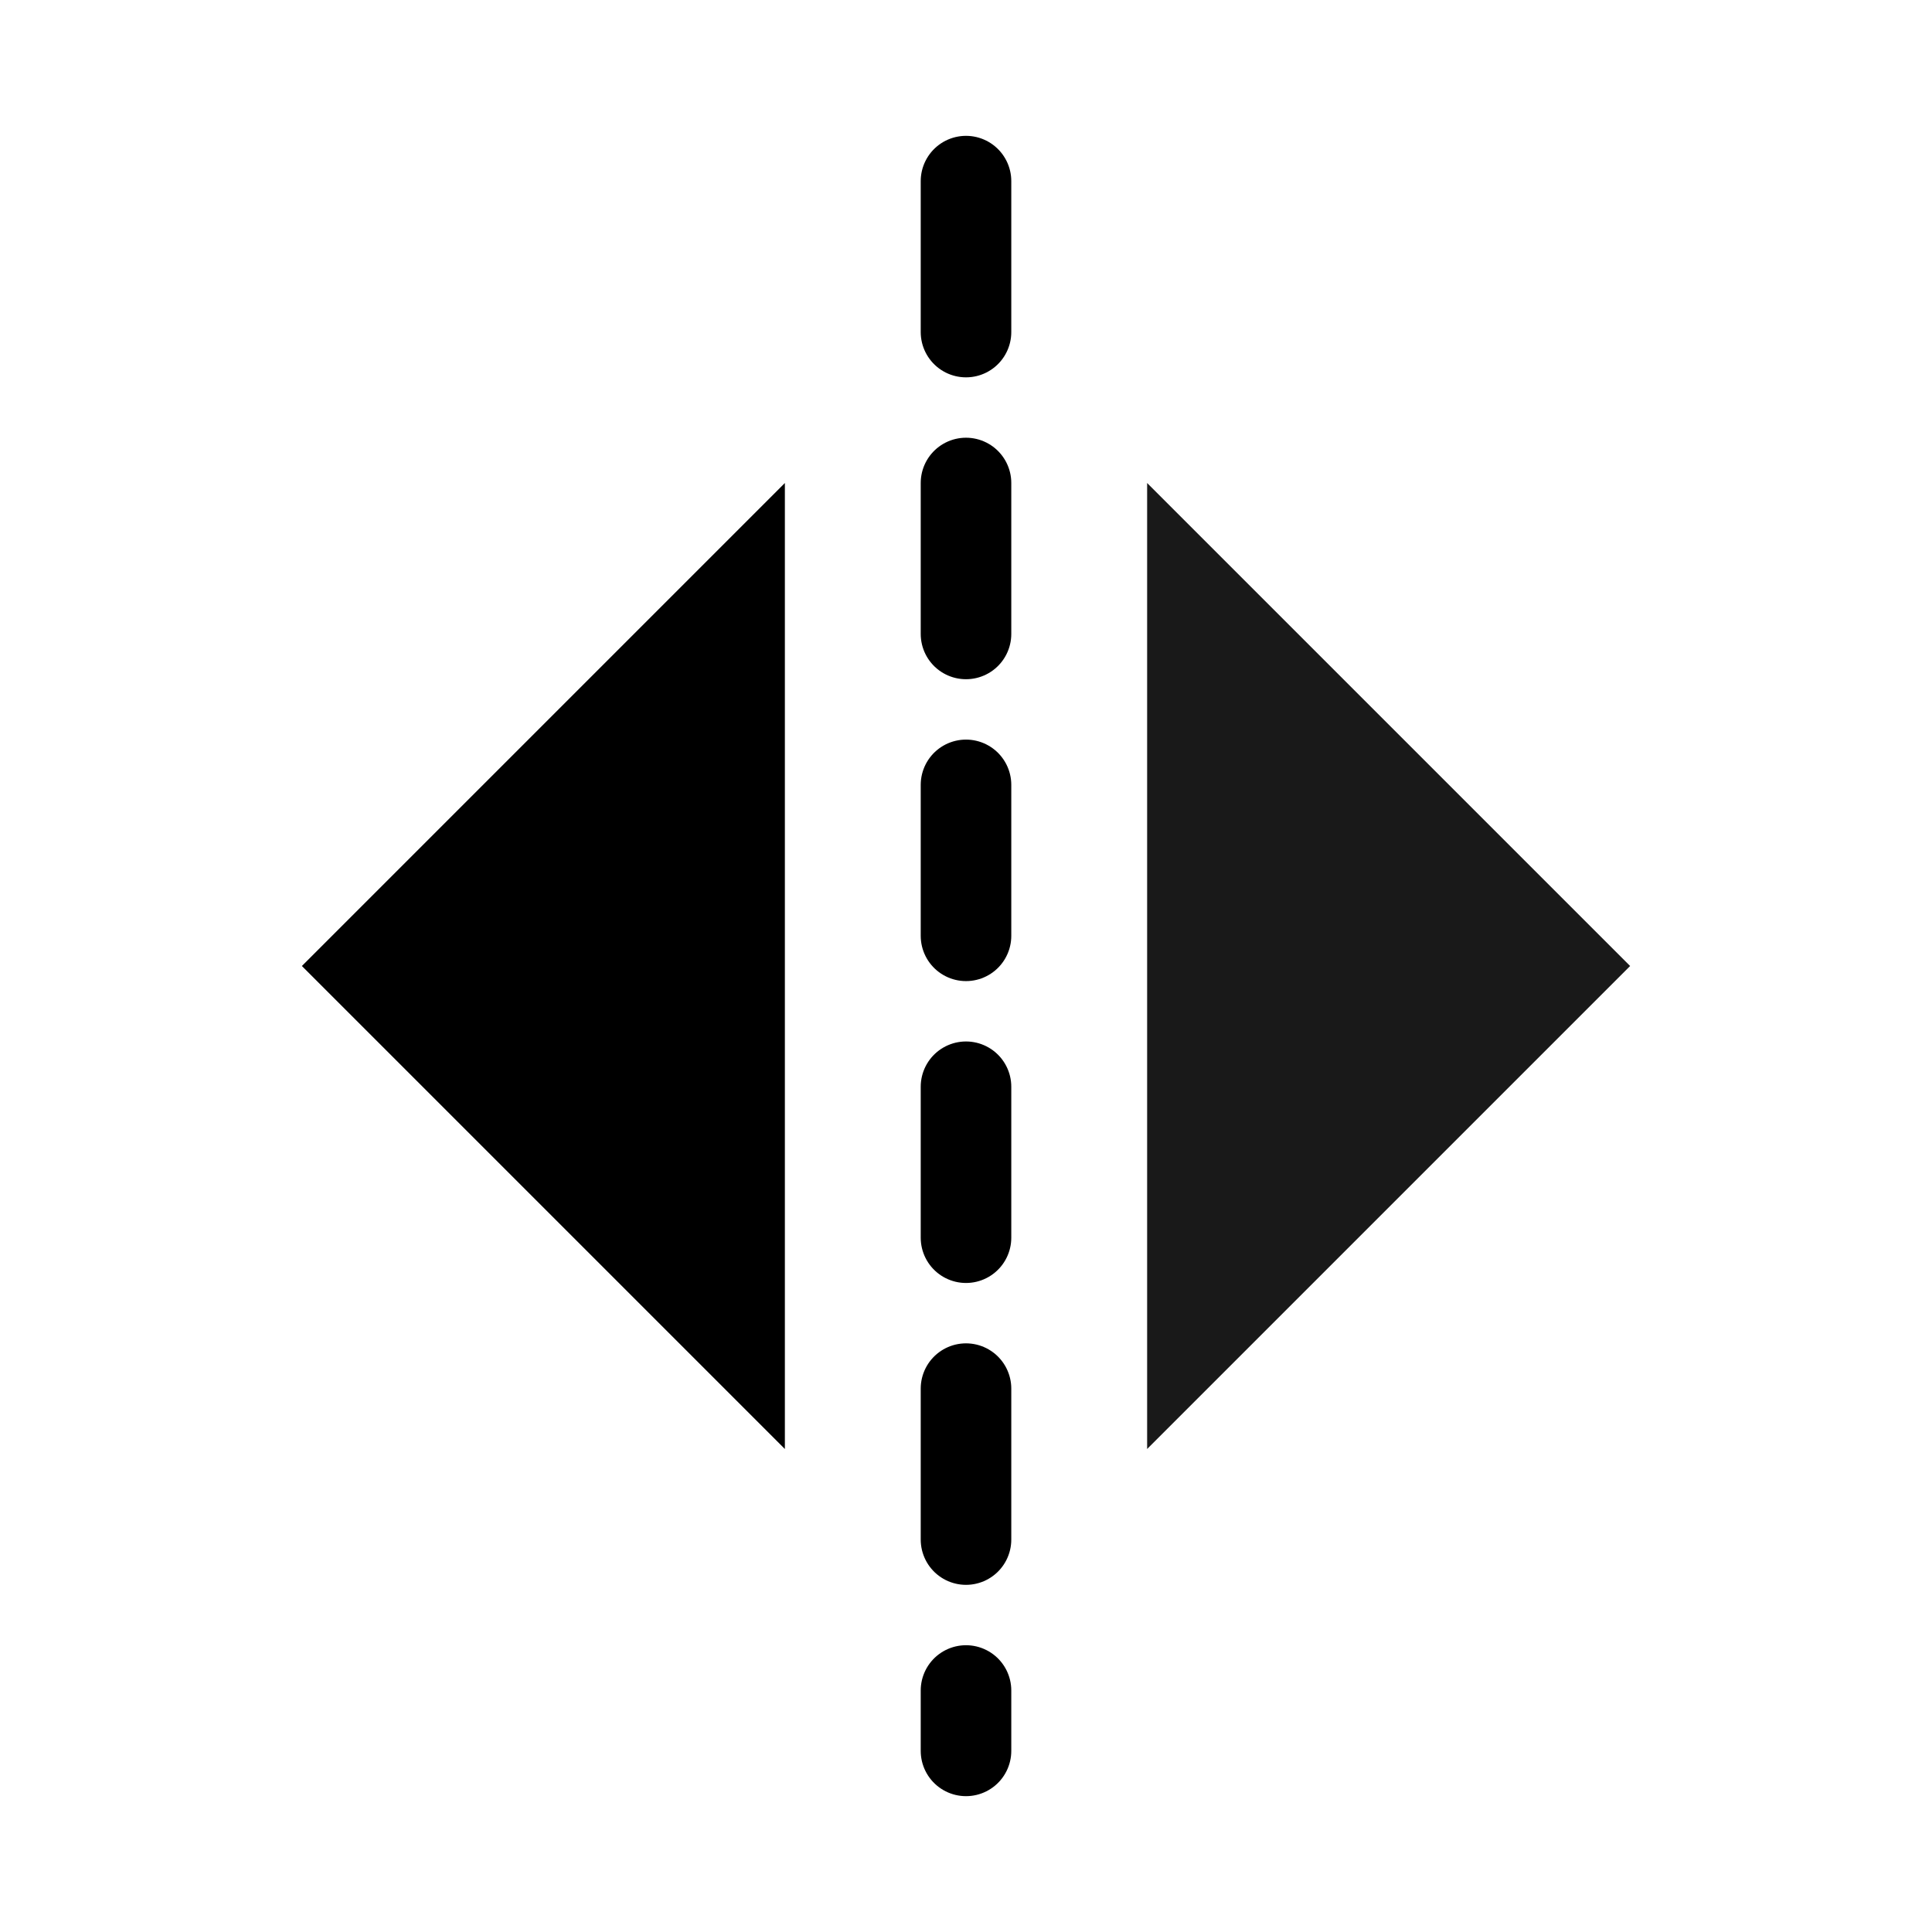
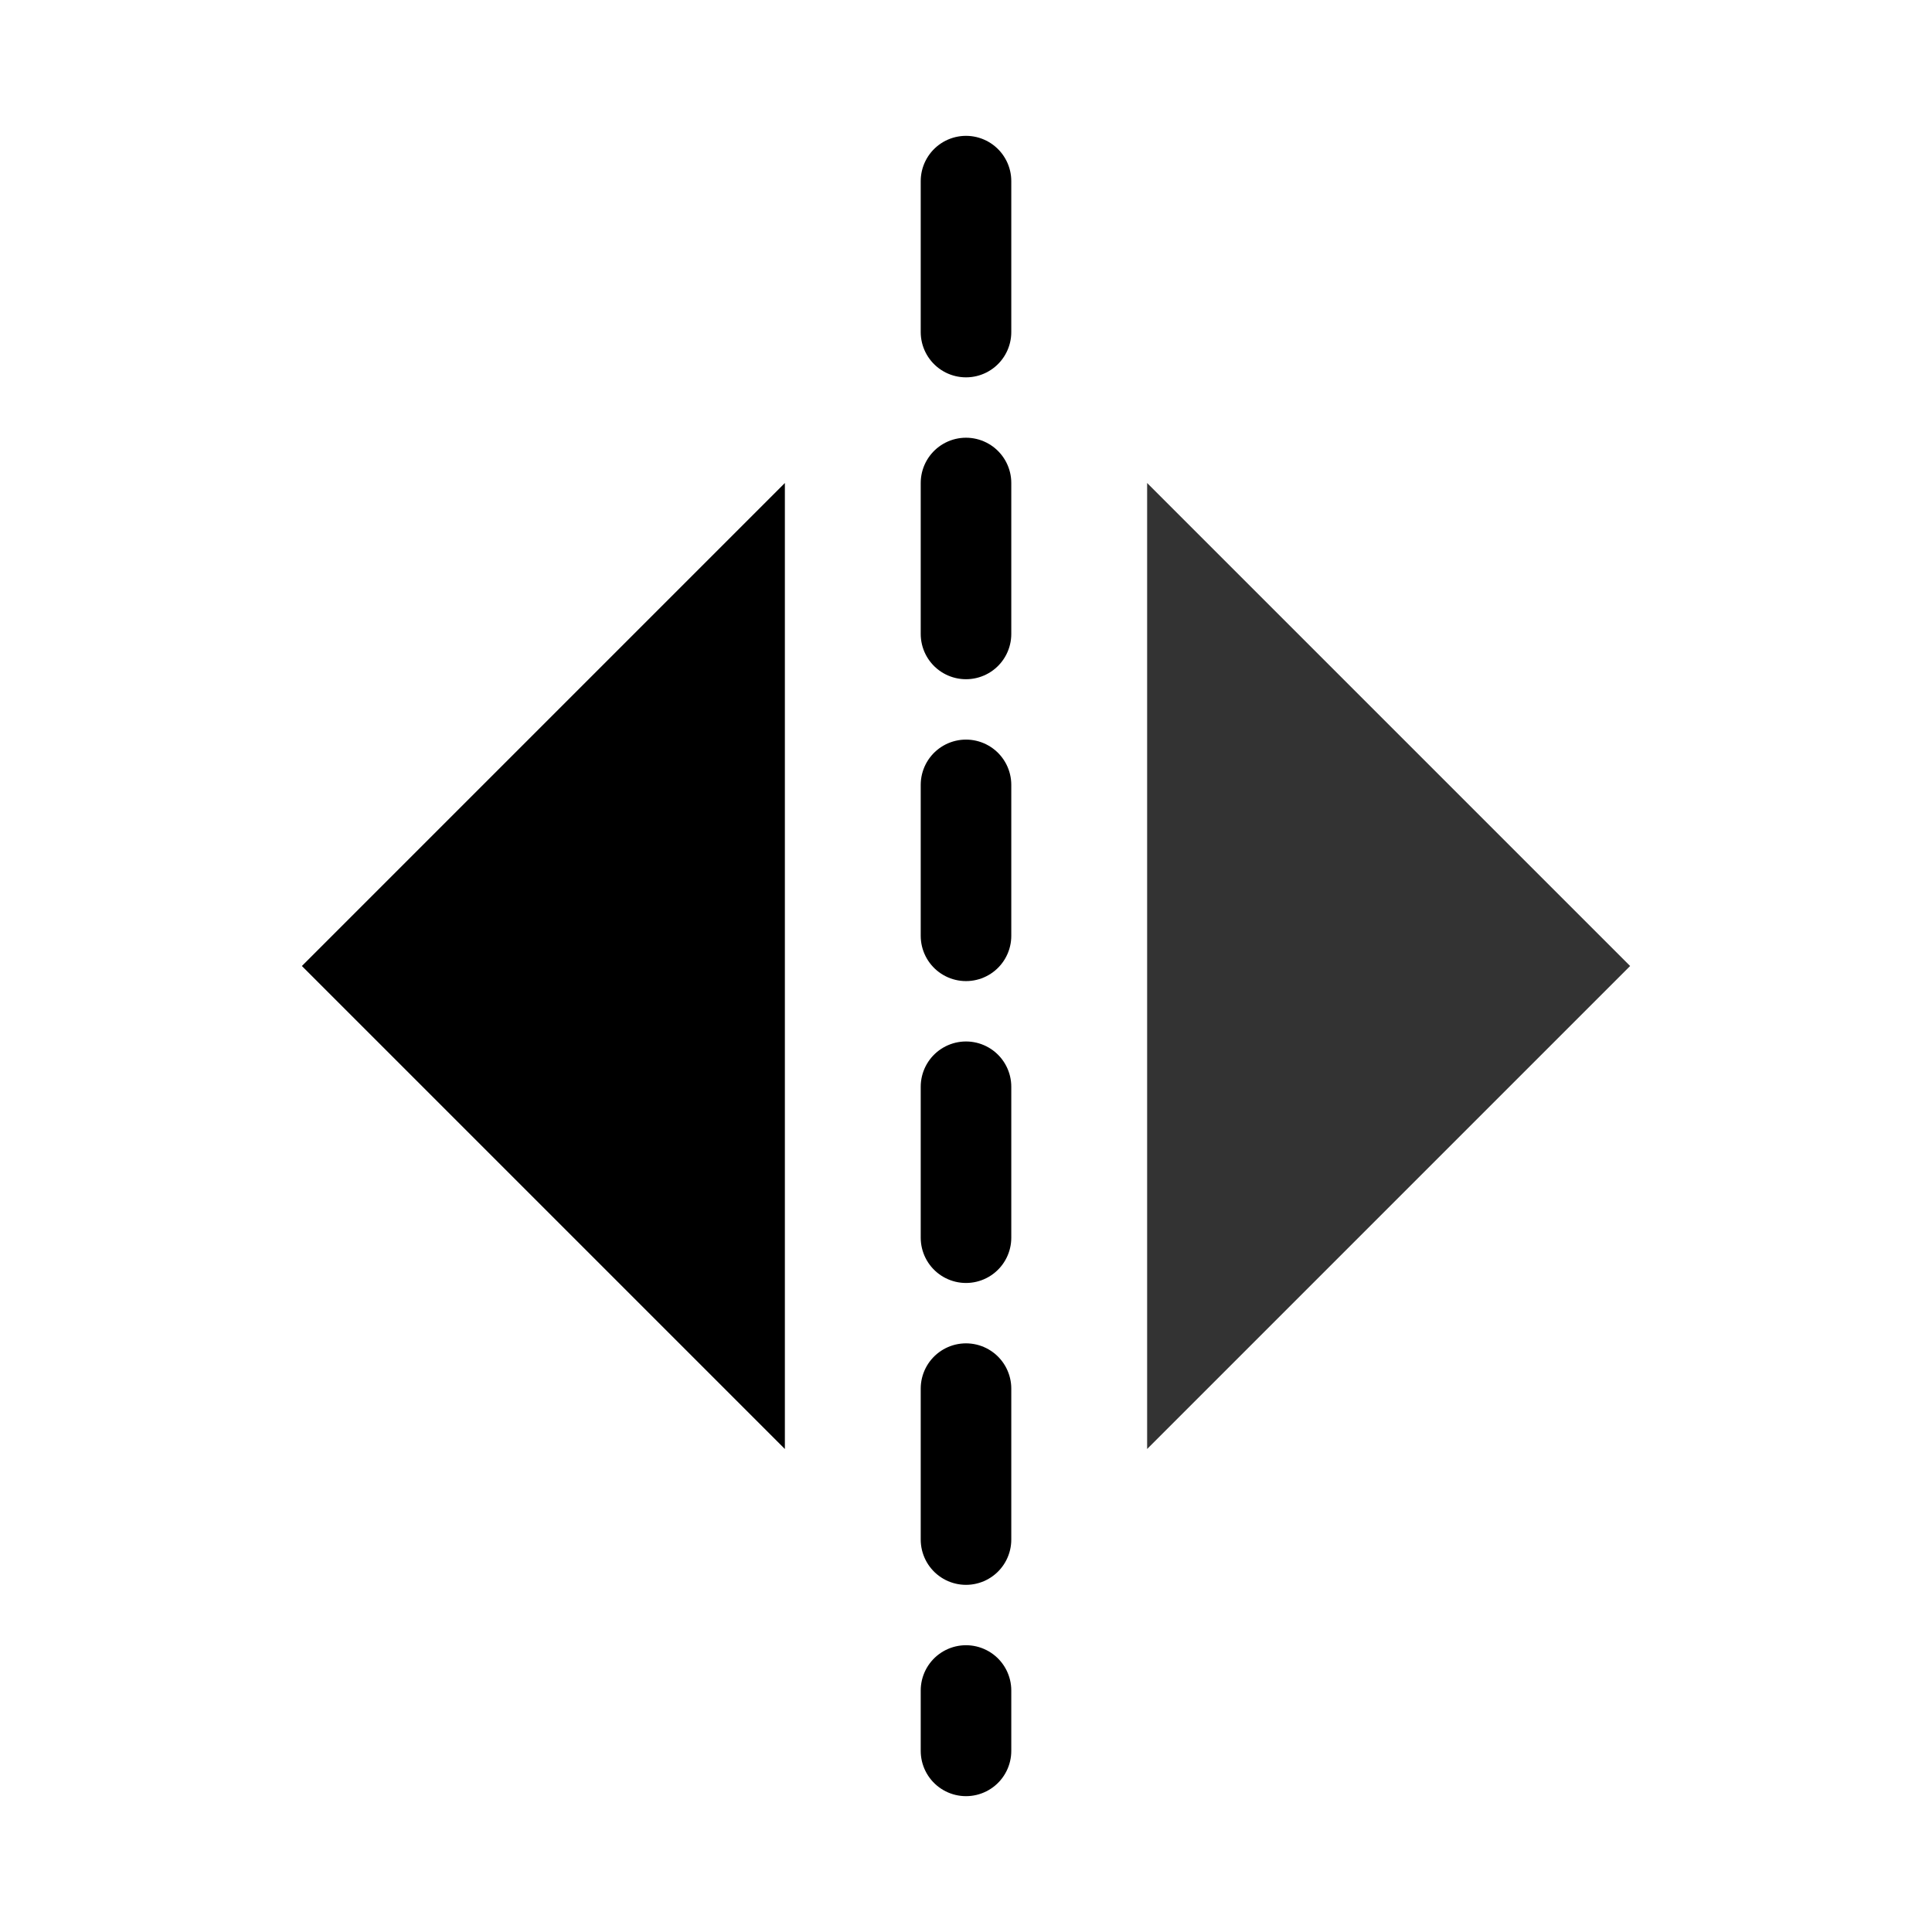
<svg xmlns="http://www.w3.org/2000/svg" width="32" height="32" viewBox="0 0 32 32" fill="none" stroke="currentColor" stroke-width="1.5" stroke-linecap="round" stroke-linejoin="round">
  <line x1="16" y1="3" x2="16" y2="29" stroke-dasharray="2.5 2.5" />
  <path d="M13 8 L5 16 L13 24 Z" fill="currentColor" stroke="none" />
-   <path d="M19 8 L27 16 L19 24 Z" fill="currentColor" fill-opacity="0.9" stroke="none" />
+   <path d="M19 8 L27 16 L19 24 Z" fill="currentColor" fill-opacity="0.8" stroke="none" />
</svg>
